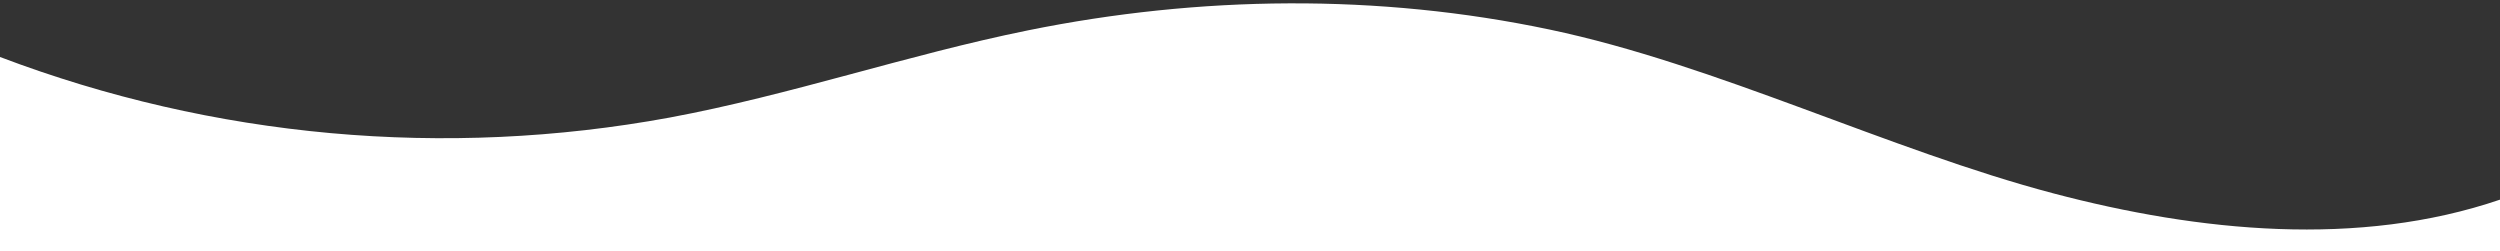
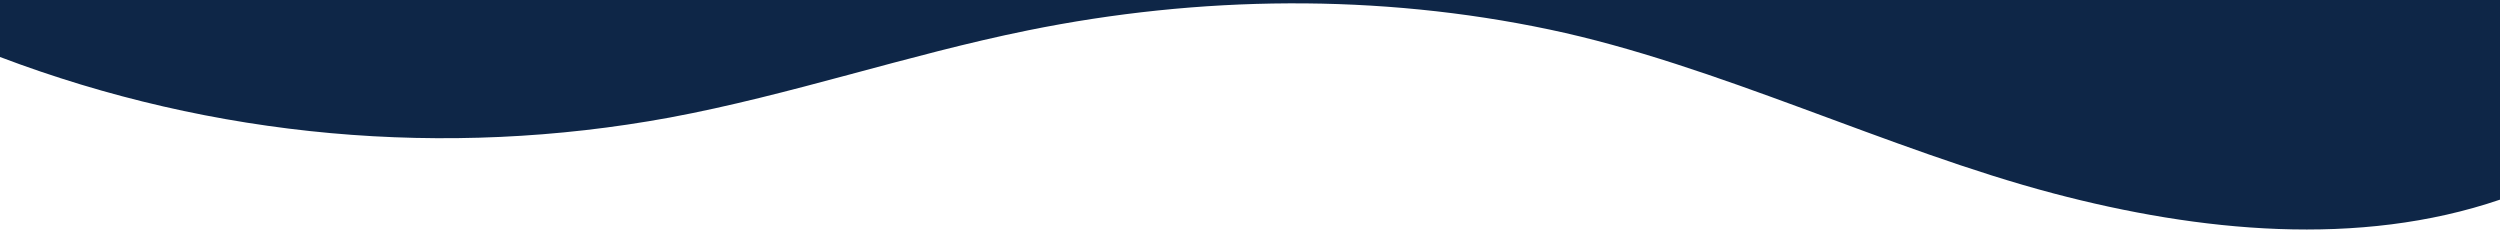
<svg xmlns="http://www.w3.org/2000/svg" data-name="Layer 1" viewBox="0 0 1200 120" preserveAspectRatio="none">
-   <path d="M321.39,56.44c58-10.79,114.16-30.13,172-41.86,82.39-16.72,168.19-17.73,250.45-.39C823.78,31,906.67,72,985.66,92.83c70.05,18.48,146.53,26.09,214.34,3V0H0V27.35A600.21,600.21,0,0,0,321.39,56.44Z" class="shape-fill" fill="#333333" fill-opacity="1" />
+   <path d="M321.39,56.44c58-10.79,114.16-30.13,172-41.86,82.39-16.72,168.19-17.73,250.45-.39C823.78,31,906.67,72,985.66,92.83c70.05,18.48,146.53,26.09,214.34,3V0H0V27.35A600.21,600.21,0,0,0,321.39,56.44Z" class="shape-fill" fill="#0e2647" fill-opacity="1" />
</svg>
